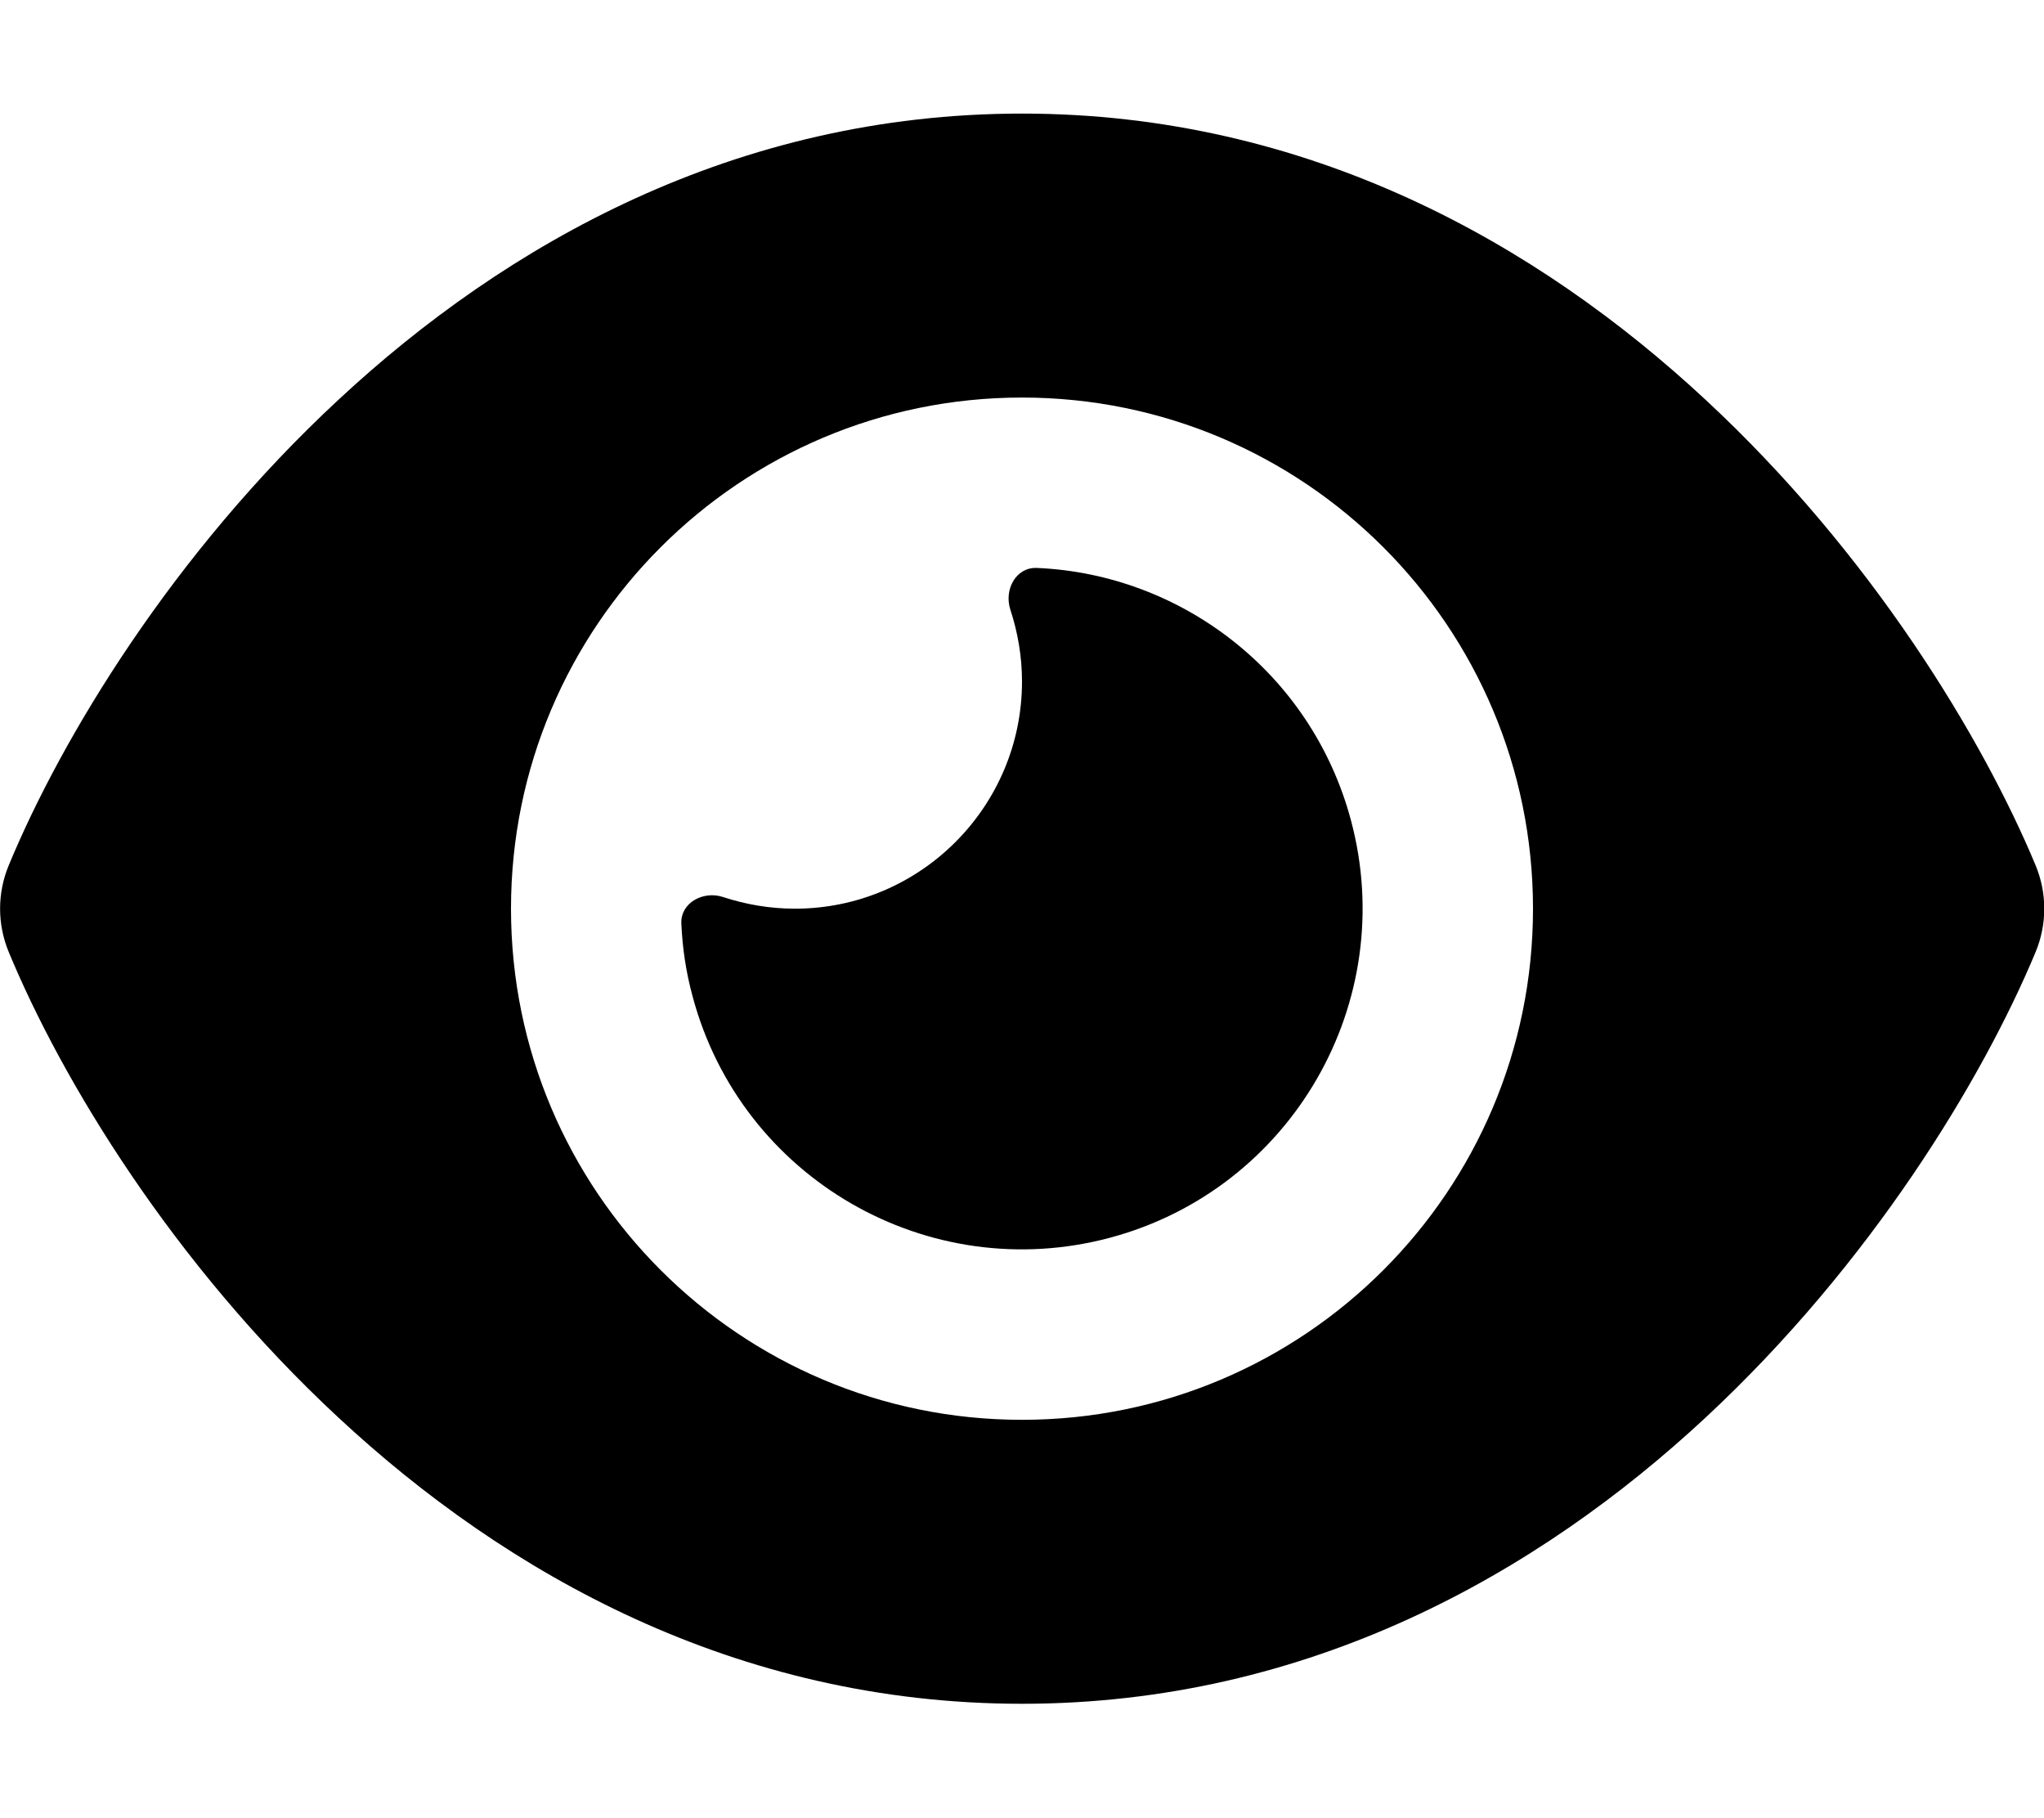
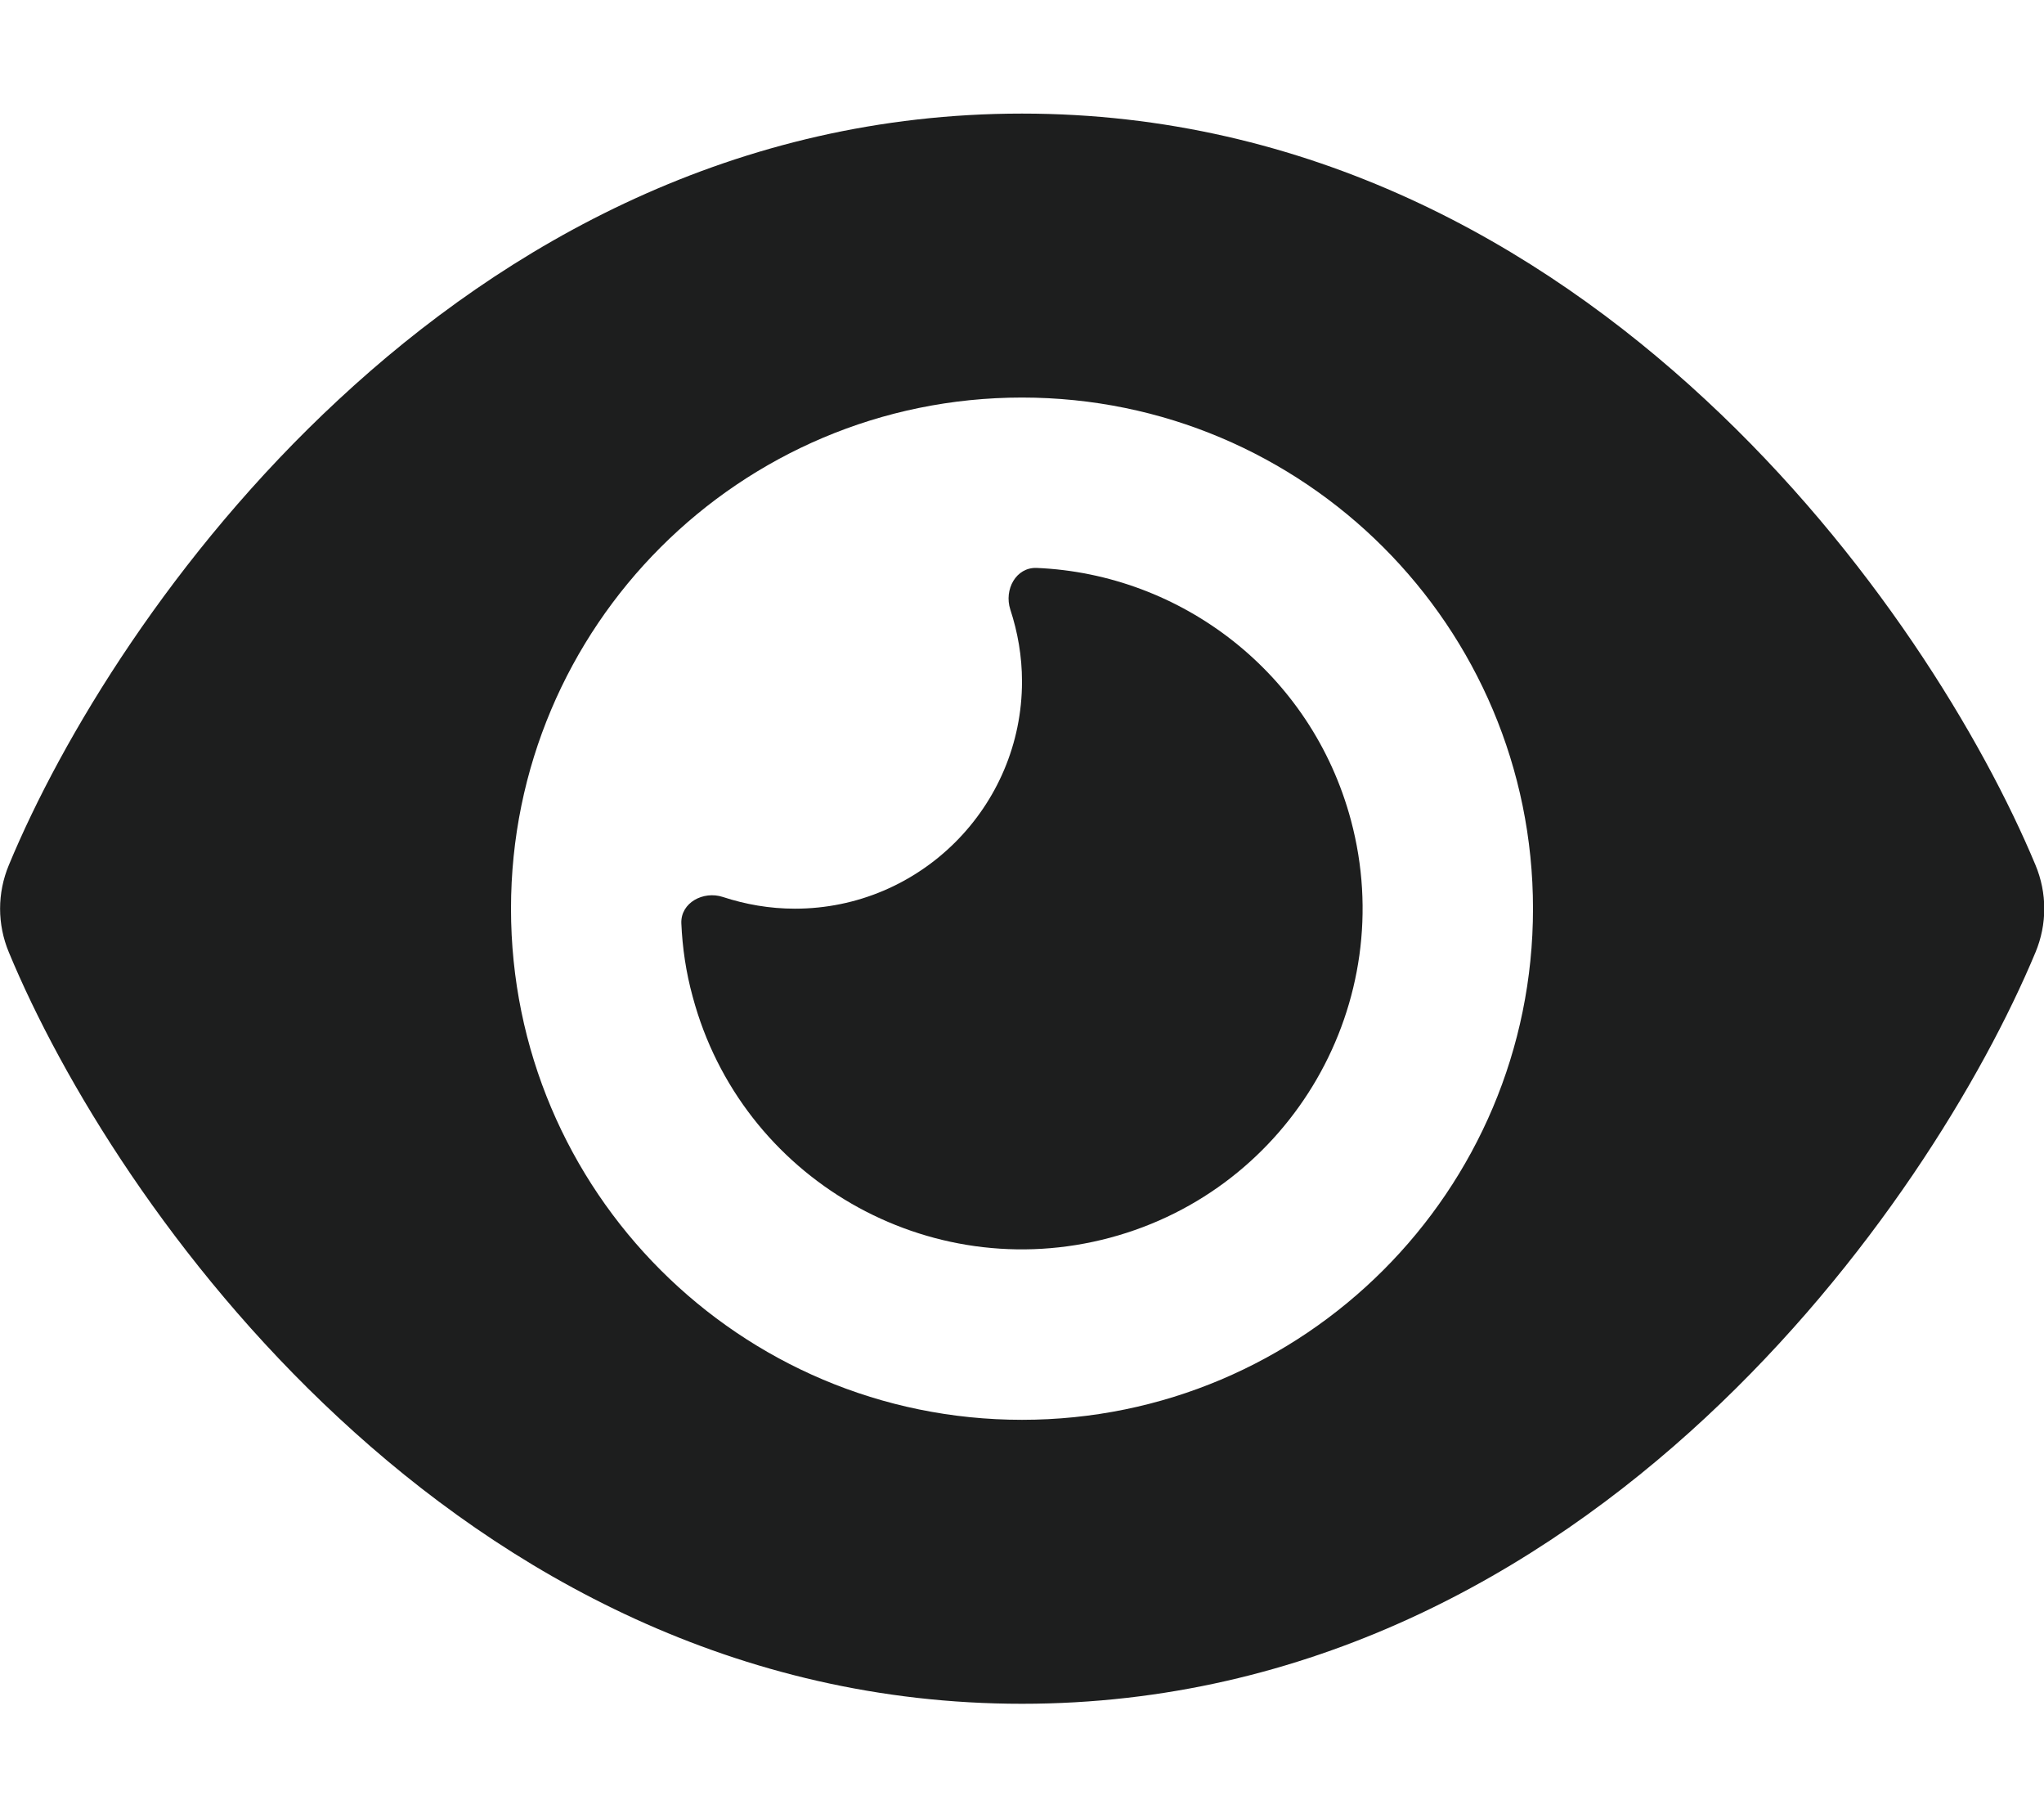
- <svg xmlns="http://www.w3.org/2000/svg" viewBox="0 0 576 512" fill="currentColor">
+ <svg xmlns="http://www.w3.org/2000/svg" viewBox="0 0 576 512" fill="#1d1e1e">
  <path d="M288 32c-80.8 0-145.5 36.8-192.6 80.6C48.6 156 17.3 208 2.5 243.7c-3.3 7.9-3.3 16.7 0 24.6C17.3 304 48.6 356 95.4 399.4C142.5 443.2 207.2 480 288 480s145.5-36.8 192.6-80.6c46.8-43.5 78.1-95.4 93-131.1c3.3-7.9 3.3-16.7 0-24.6c-14.9-35.7-46.2-87.7-93-131.1C433.5 68.8 368.8 32 288 32zM144 256a144 144 0 1 1 288 0 144 144 0 1 1 -288 0zm144-64c0 35.3-28.7 64-64 64c-7.1 0-13.9-1.2-20.3-3.3c-5.5-1.8-11.9 1.6-11.7 7.4c.3 6.9 1.3 13.8 3.2 20.7c13.7 51.2 66.4 81.6 117.6 67.9s81.6-66.4 67.9-117.6c-11.1-41.5-47.8-69.4-88.6-71.1c-5.8-.2-9.2 6.1-7.4 11.7c2.1 6.4 3.3 13.2 3.3 20.3z" />
</svg>
